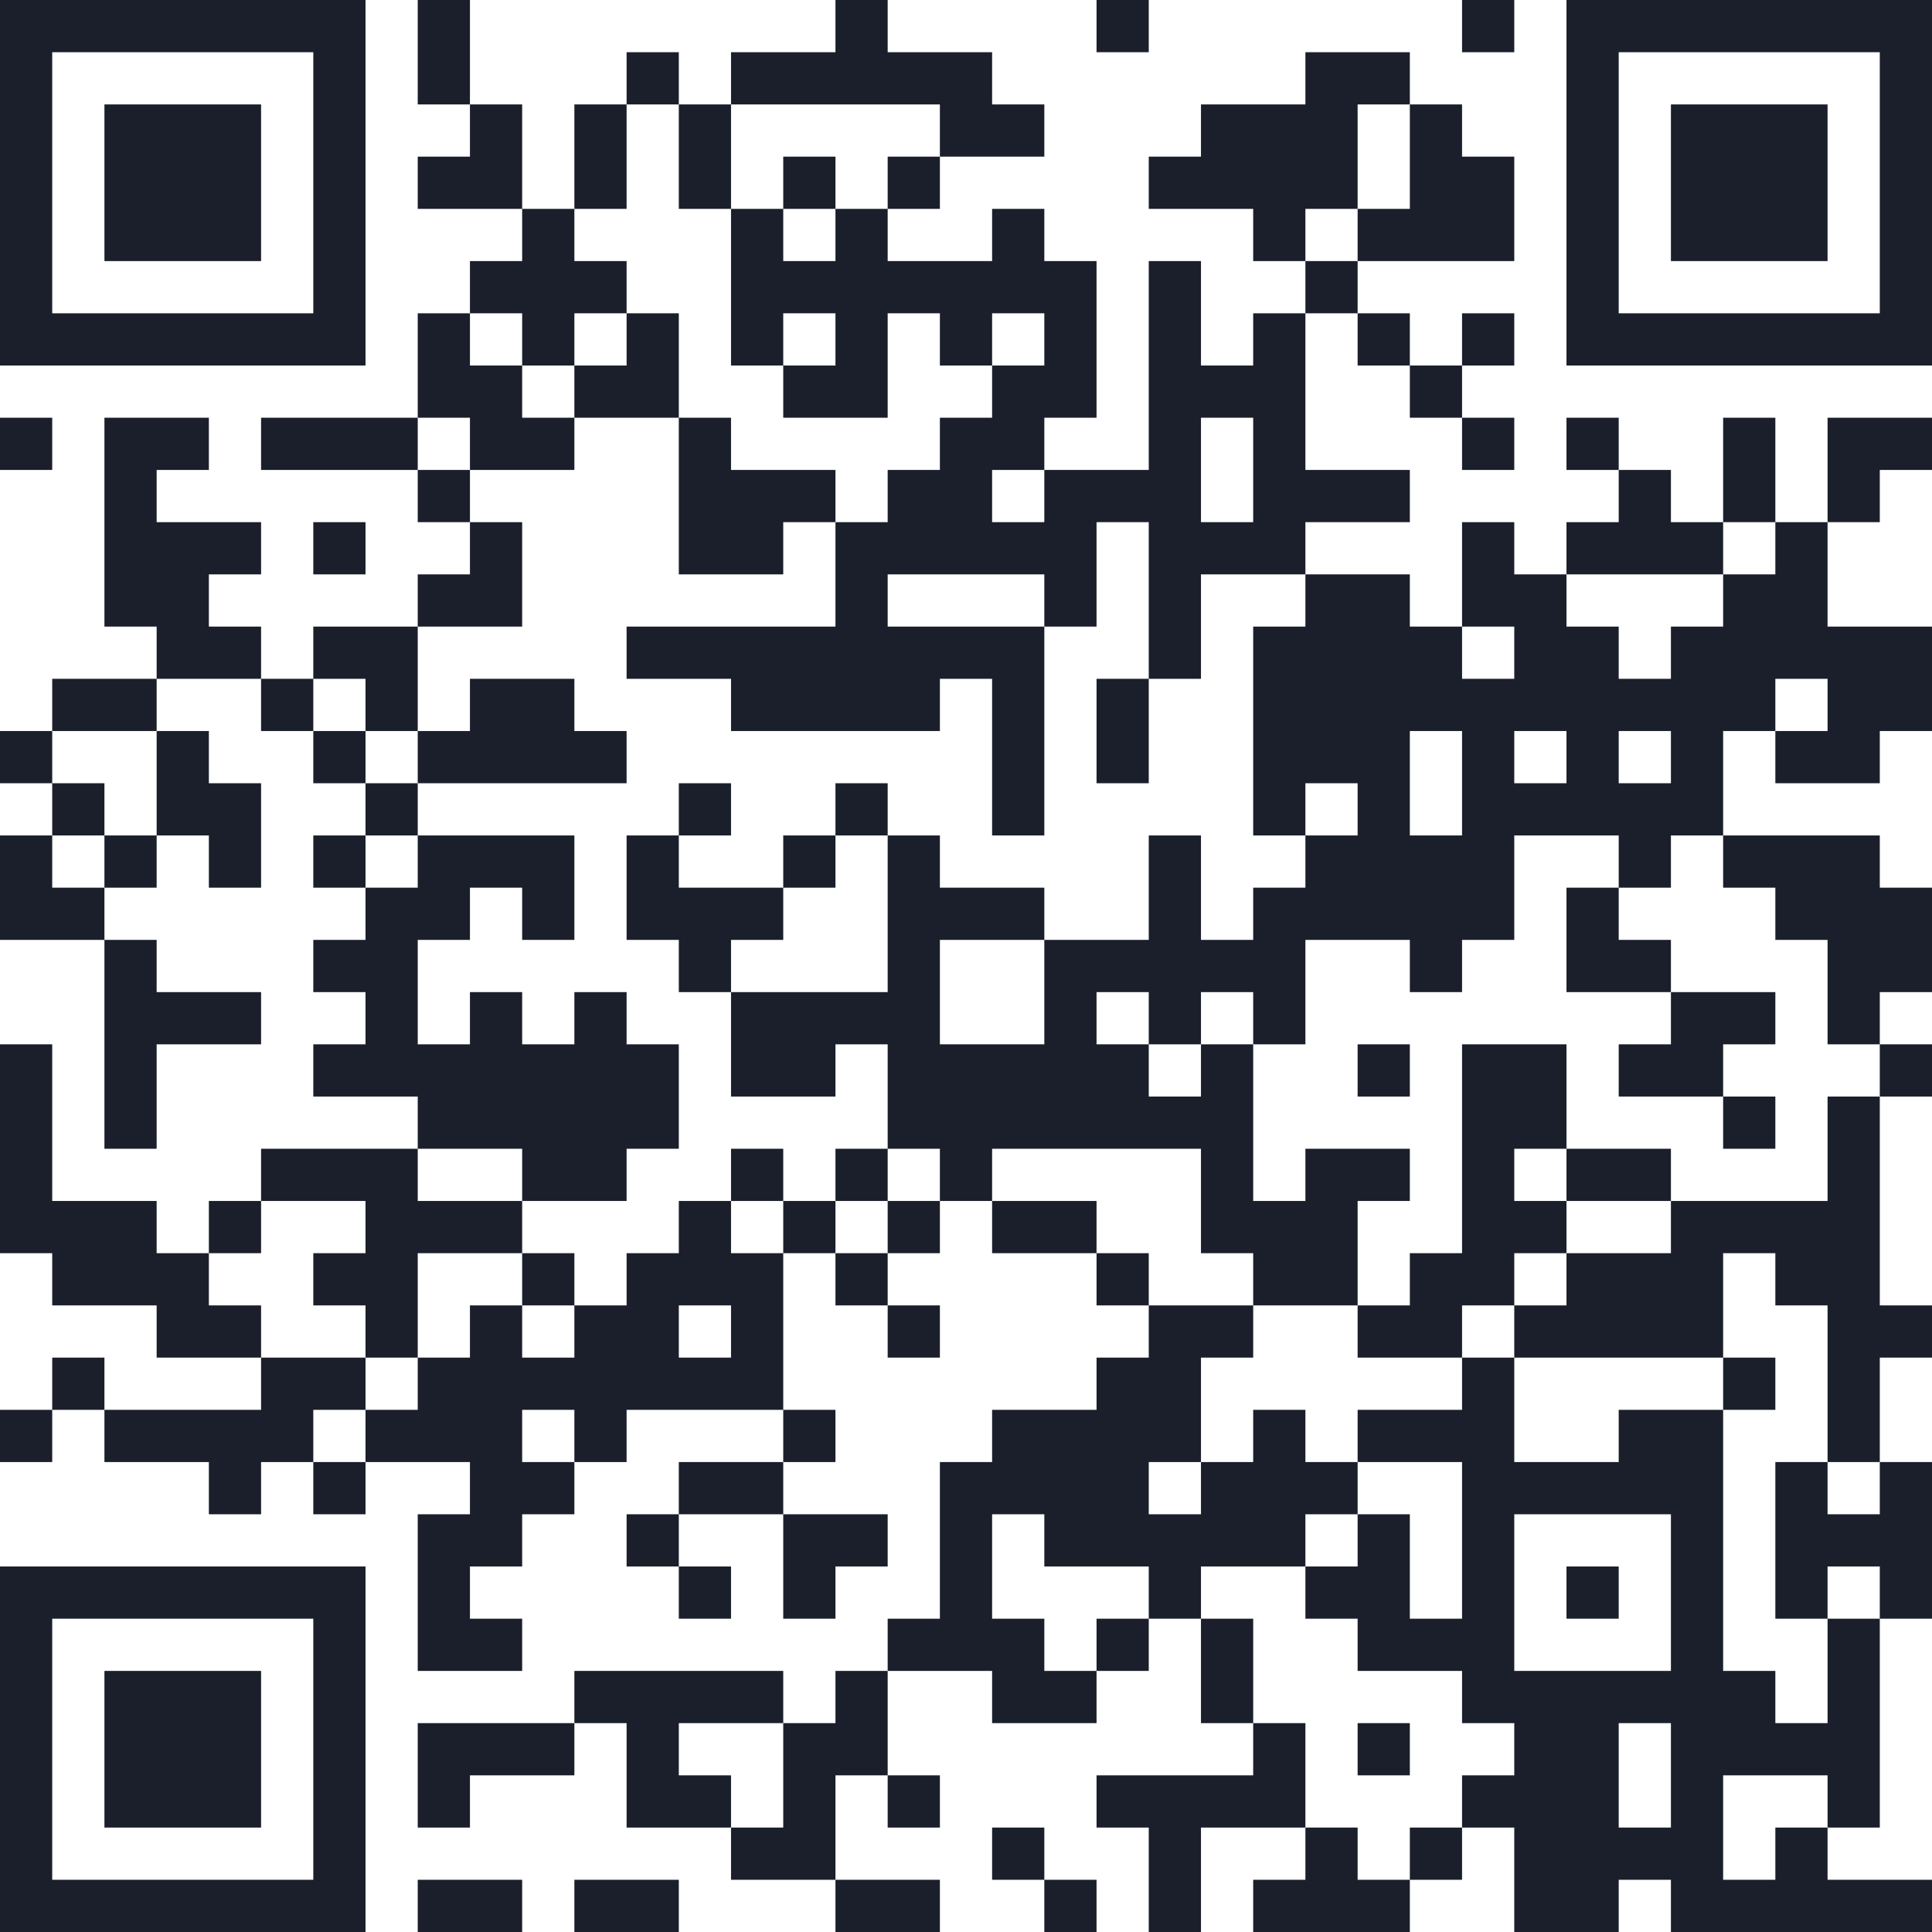
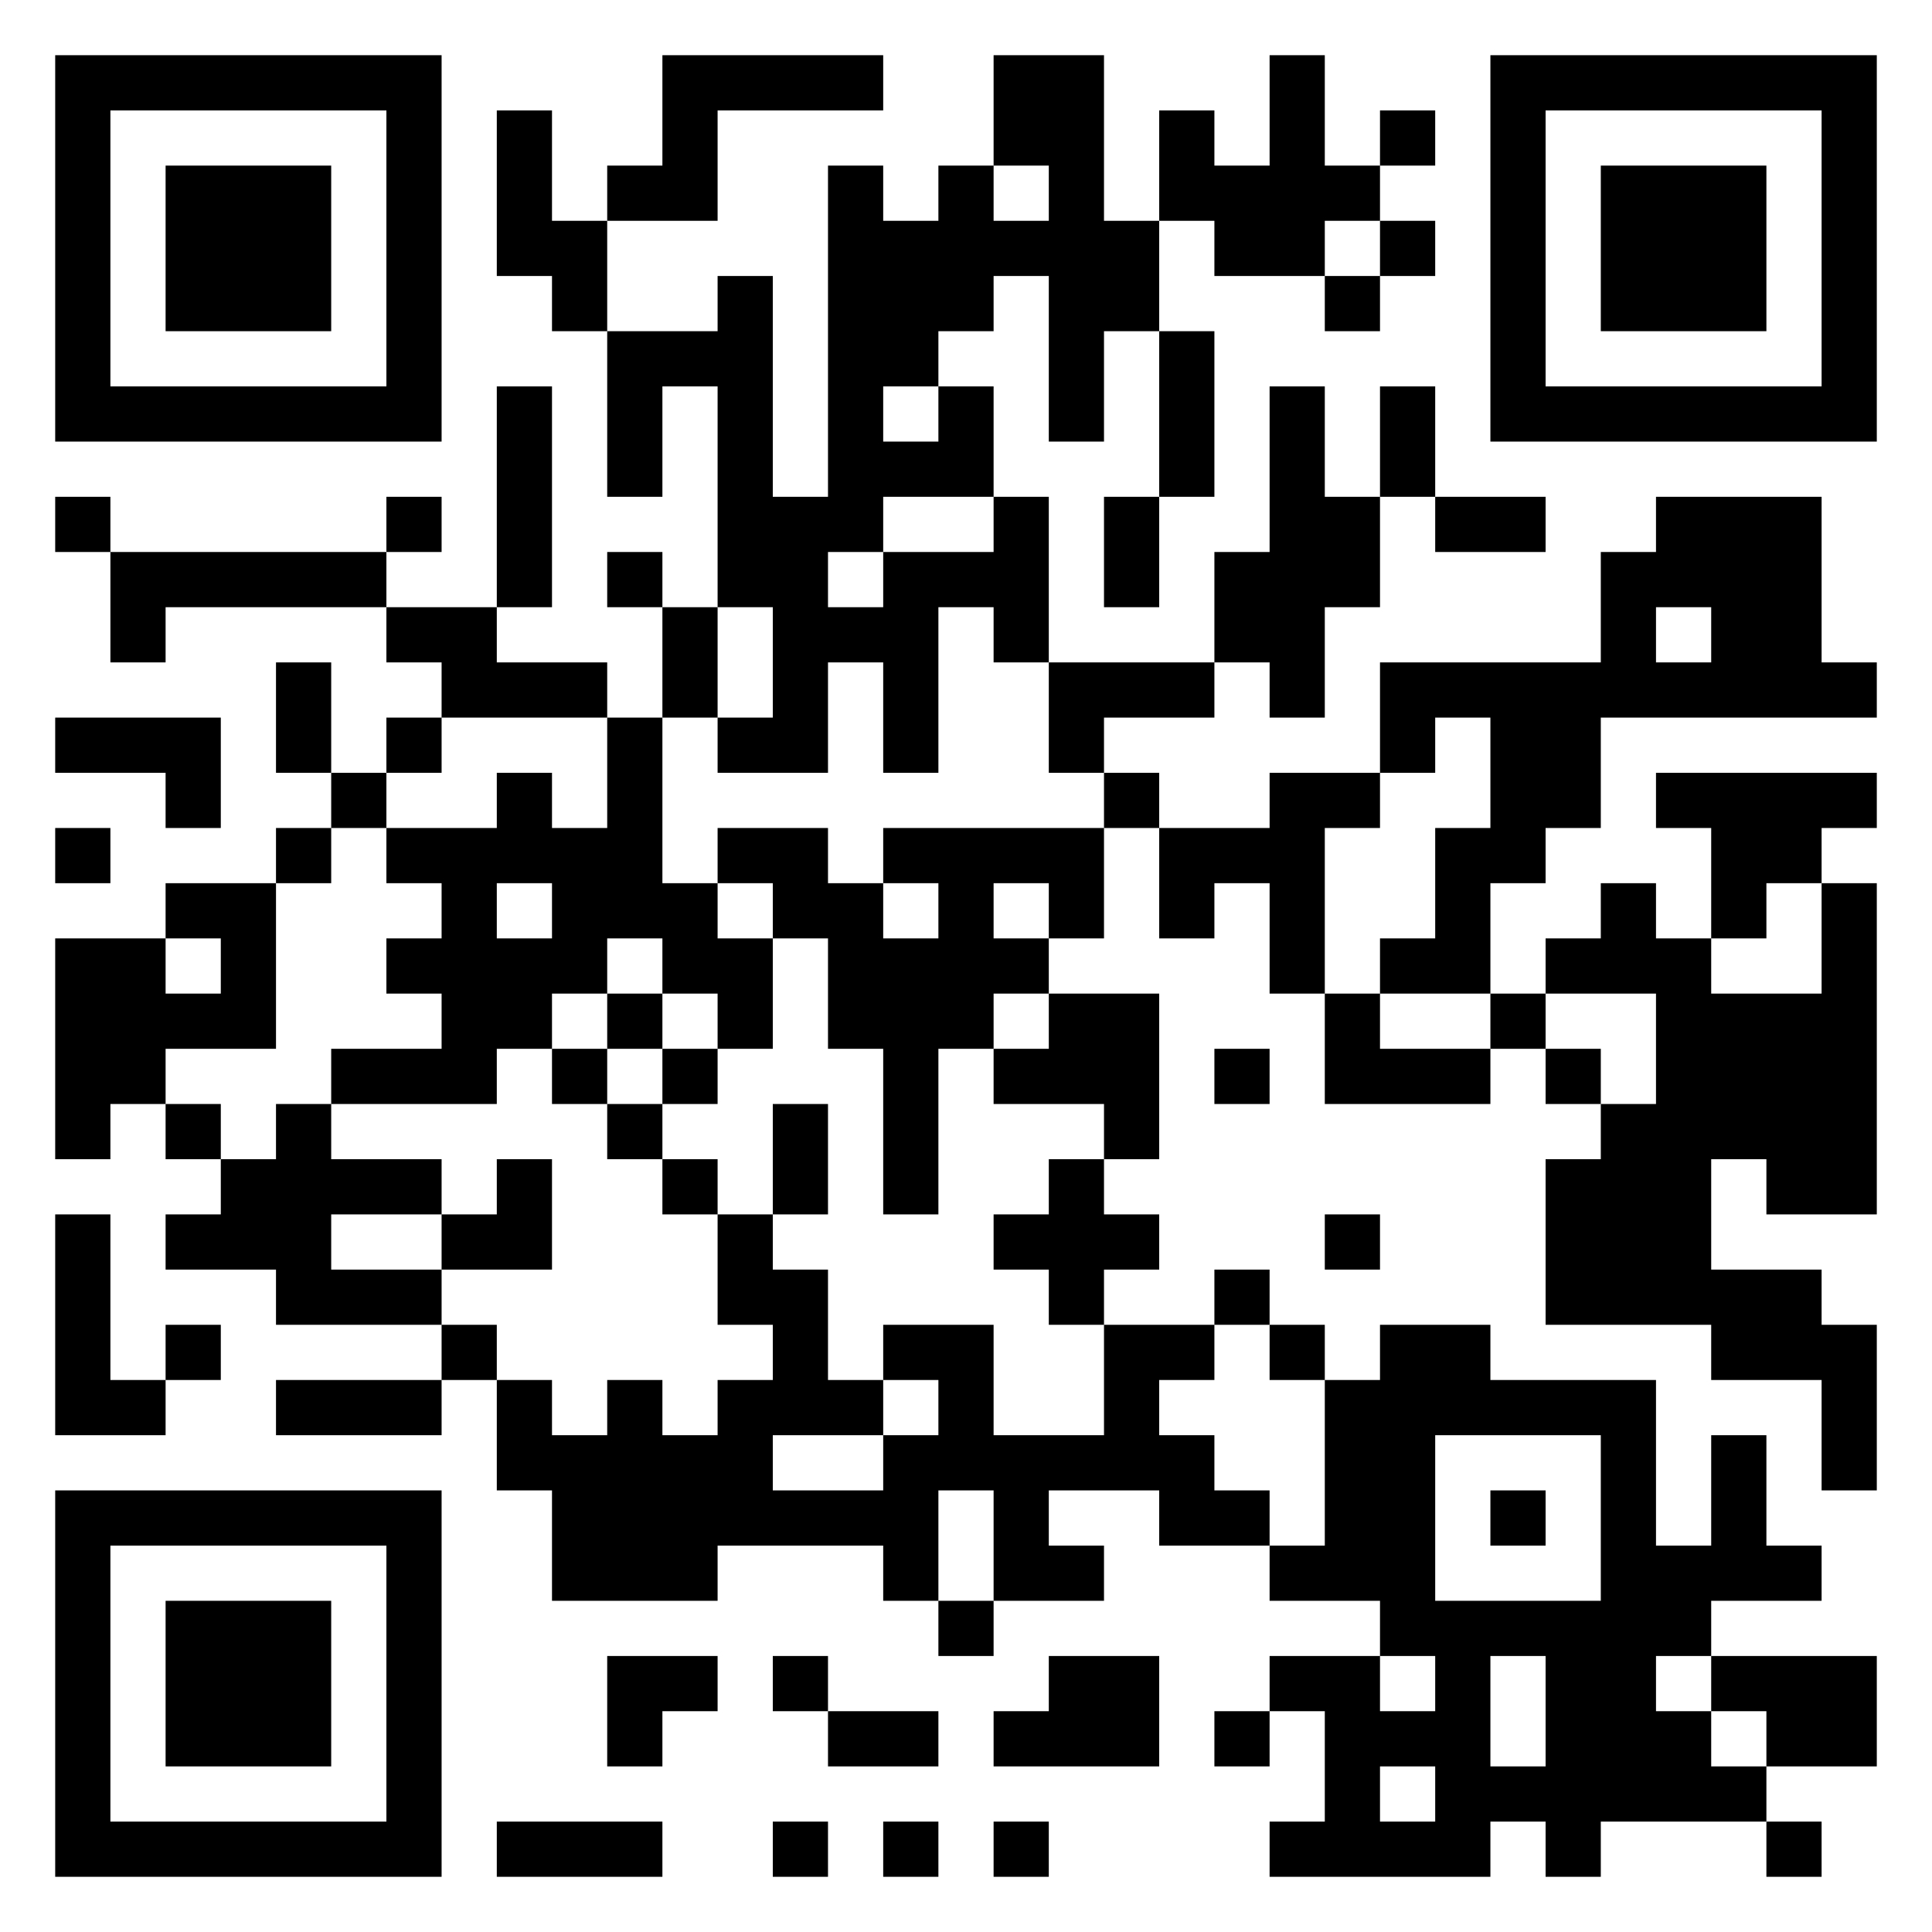
- <svg xmlns="http://www.w3.org/2000/svg" width="370" height="370" class="segno">
-   <path transform="scale(10)" class="qrline" stroke="#1a1f2b" d="M0 0.5h7m1 0h1m7 0h1m4 0h1m6 0h1m1 0h7m-37 1h1m5 0h1m1 0h1m3 0h1m1 0h5m6 0h2m3 0h1m5 0h1m-37 1h1m1 0h3m1 0h1m2 0h1m1 0h1m1 0h1m4 0h2m3 0h3m1 0h1m2 0h1m1 0h3m1 0h1m-37 1h1m1 0h3m1 0h1m1 0h2m1 0h1m1 0h1m1 0h1m1 0h1m4 0h4m1 0h2m1 0h1m1 0h3m1 0h1m-37 1h1m1 0h3m1 0h1m3 0h1m3 0h1m1 0h1m2 0h1m4 0h1m1 0h3m1 0h1m1 0h3m1 0h1m-37 1h1m5 0h1m2 0h3m2 0h7m1 0h1m2 0h1m4 0h1m5 0h1m-37 1h7m1 0h1m1 0h1m1 0h1m1 0h1m1 0h1m1 0h1m1 0h1m1 0h1m1 0h1m1 0h1m1 0h1m1 0h7m-29 1h2m1 0h2m2 0h2m2 0h2m1 0h3m2 0h1m-28 1h1m1 0h2m1 0h3m1 0h2m2 0h1m4 0h2m2 0h1m1 0h1m3 0h1m1 0h1m2 0h1m1 0h2m-35 1h1m5 0h1m4 0h3m1 0h2m1 0h3m1 0h3m4 0h1m1 0h1m1 0h1m-34 1h3m1 0h1m2 0h1m3 0h2m1 0h5m1 0h3m3 0h1m1 0h3m1 0h1m-33 1h2m4 0h2m6 0h1m3 0h1m1 0h1m2 0h2m1 0h2m3 0h2m-32 1h2m1 0h2m4 0h8m2 0h1m1 0h4m1 0h2m1 0h5m-36 1h2m2 0h1m1 0h1m1 0h2m3 0h4m1 0h1m1 0h1m2 0h10m1 0h2m-37 1h1m2 0h1m2 0h1m1 0h4m7 0h1m1 0h1m2 0h3m1 0h1m1 0h1m1 0h1m1 0h2m-35 1h1m1 0h2m2 0h1m5 0h1m2 0h1m2 0h1m4 0h1m1 0h1m1 0h5m-33 1h1m1 0h1m1 0h1m1 0h1m1 0h3m1 0h1m2 0h1m1 0h1m4 0h1m2 0h4m2 0h1m1 0h3m-36 1h2m5 0h2m1 0h1m1 0h3m2 0h3m2 0h1m1 0h5m1 0h1m3 0h3m-35 1h1m3 0h2m5 0h1m3 0h1m2 0h5m2 0h1m2 0h2m3 0h2m-35 1h3m2 0h1m1 0h1m1 0h1m2 0h4m2 0h1m1 0h1m1 0h1m7 0h2m1 0h1m-36 1h1m1 0h1m3 0h7m1 0h2m1 0h5m1 0h1m2 0h1m1 0h2m1 0h2m3 0h1m-37 1h1m1 0h1m5 0h5m4 0h7m4 0h2m3 0h1m1 0h1m-36 1h1m4 0h3m2 0h2m2 0h1m1 0h1m1 0h1m4 0h1m1 0h2m1 0h1m1 0h2m3 0h1m-36 1h3m1 0h1m2 0h3m3 0h1m1 0h1m1 0h1m1 0h2m2 0h3m2 0h2m2 0h4m-35 1h3m2 0h2m2 0h1m1 0h3m1 0h1m4 0h1m2 0h2m1 0h2m1 0h3m1 0h2m-33 1h2m2 0h1m1 0h1m1 0h2m1 0h1m2 0h1m4 0h2m2 0h2m1 0h4m2 0h2m-36 1h1m3 0h2m1 0h7m6 0h2m5 0h1m4 0h1m1 0h1m-36 1h1m1 0h4m1 0h3m1 0h1m3 0h1m3 0h4m1 0h1m1 0h3m2 0h2m2 0h1m-32 1h1m1 0h1m2 0h2m2 0h2m3 0h4m1 0h3m2 0h5m1 0h1m1 0h1m-29 1h2m2 0h1m2 0h2m1 0h1m1 0h5m1 0h1m1 0h1m3 0h1m1 0h3m-37 1h7m1 0h1m4 0h1m1 0h1m2 0h1m3 0h1m2 0h2m1 0h1m1 0h1m1 0h1m1 0h1m1 0h1m-37 1h1m5 0h1m1 0h2m7 0h3m1 0h1m1 0h1m2 0h3m3 0h1m2 0h1m-36 1h1m1 0h3m1 0h1m4 0h4m1 0h1m2 0h2m2 0h1m4 0h6m1 0h1m-36 1h1m1 0h3m1 0h1m1 0h3m1 0h1m2 0h2m7 0h1m1 0h1m2 0h2m1 0h4m-36 1h1m1 0h3m1 0h1m1 0h1m3 0h2m1 0h1m1 0h1m3 0h4m3 0h3m1 0h1m2 0h1m-36 1h1m5 0h1m7 0h2m3 0h1m2 0h1m2 0h1m1 0h1m1 0h4m1 0h1m-35 1h7m1 0h2m1 0h2m3 0h2m2 0h1m1 0h1m1 0h3m2 0h2m1 0h5" />
+ <svg xmlns="http://www.w3.org/2000/svg" width="35mm" height="35mm" version="1.1" viewBox="0 0 35 35">
+   <path d="M1,1H2V2H1zM2,1H3V2H2zM3,1H4V2H3zM4,1H5V2H4zM5,1H6V2H5zM6,1H7V2H6zM7,1H8V2H7zM12,1H13V2H12zM13,1H14V2H13zM14,1H15V2H14zM15,1H16V2H15zM18,1H19V2H18zM19,1H20V2H19zM23,1H24V2H23zM27,1H28V2H27zM28,1H29V2H28zM29,1H30V2H29zM30,1H31V2H30zM31,1H32V2H31zM32,1H33V2H32zM33,1H34V2H33zM1,2H2V3H1zM7,2H8V3H7zM9,2H10V3H9zM12,2H13V3H12zM18,2H19V3H18zM19,2H20V3H19zM21,2H22V3H21zM23,2H24V3H23zM25,2H26V3H25zM27,2H28V3H27zM33,2H34V3H33zM1,3H2V4H1zM3,3H4V4H3zM4,3H5V4H4zM5,3H6V4H5zM7,3H8V4H7zM9,3H10V4H9zM11,3H12V4H11zM12,3H13V4H12zM15,3H16V4H15zM17,3H18V4H17zM19,3H20V4H19zM21,3H22V4H21zM22,3H23V4H22zM23,3H24V4H23zM24,3H25V4H24zM27,3H28V4H27zM29,3H30V4H29zM30,3H31V4H30zM31,3H32V4H31zM33,3H34V4H33zM1,4H2V5H1zM3,4H4V5H3zM4,4H5V5H4zM5,4H6V5H5zM7,4H8V5H7zM9,4H10V5H9zM10,4H11V5H10zM15,4H16V5H15zM16,4H17V5H16zM17,4H18V5H17zM18,4H19V5H18zM19,4H20V5H19zM20,4H21V5H20zM22,4H23V5H22zM23,4H24V5H23zM25,4H26V5H25zM27,4H28V5H27zM29,4H30V5H29zM30,4H31V5H30zM31,4H32V5H31zM33,4H34V5H33zM1,5H2V6H1zM3,5H4V6H3zM4,5H5V6H4zM5,5H6V6H5zM7,5H8V6H7zM10,5H11V6H10zM13,5H14V6H13zM15,5H16V6H15zM16,5H17V6H16zM17,5H18V6H17zM19,5H20V6H19zM20,5H21V6H20zM24,5H25V6H24zM27,5H28V6H27zM29,5H30V6H29zM30,5H31V6H30zM31,5H32V6H31zM33,5H34V6H33zM1,6H2V7H1zM7,6H8V7H7zM11,6H12V7H11zM12,6H13V7H12zM13,6H14V7H13zM15,6H16V7H15zM16,6H17V7H16zM19,6H20V7H19zM21,6H22V7H21zM27,6H28V7H27zM33,6H34V7H33zM1,7H2V8H1zM2,7H3V8H2zM3,7H4V8H3zM4,7H5V8H4zM5,7H6V8H5zM6,7H7V8H6zM7,7H8V8H7zM9,7H10V8H9zM11,7H12V8H11zM13,7H14V8H13zM15,7H16V8H15zM17,7H18V8H17zM19,7H20V8H19zM21,7H22V8H21zM23,7H24V8H23zM25,7H26V8H25zM27,7H28V8H27zM28,7H29V8H28zM29,7H30V8H29zM30,7H31V8H30zM31,7H32V8H31zM32,7H33V8H32zM33,7H34V8H33zM9,8H10V9H9zM11,8H12V9H11zM13,8H14V9H13zM15,8H16V9H15zM16,8H17V9H16zM17,8H18V9H17zM21,8H22V9H21zM23,8H24V9H23zM25,8H26V9H25zM1,9H2V10H1zM7,9H8V10H7zM9,9H10V10H9zM13,9H14V10H13zM14,9H15V10H14zM15,9H16V10H15zM18,9H19V10H18zM20,9H21V10H20zM23,9H24V10H23zM24,9H25V10H24zM26,9H27V10H26zM27,9H28V10H27zM30,9H31V10H30zM31,9H32V10H31zM32,9H33V10H32zM2,10H3V11H2zM3,10H4V11H3zM4,10H5V11H4zM5,10H6V11H5zM6,10H7V11H6zM9,10H10V11H9zM11,10H12V11H11zM13,10H14V11H13zM14,10H15V11H14zM16,10H17V11H16zM17,10H18V11H17zM18,10H19V11H18zM20,10H21V11H20zM22,10H23V11H22zM23,10H24V11H23zM24,10H25V11H24zM29,10H30V11H29zM30,10H31V11H30zM31,10H32V11H31zM32,10H33V11H32zM2,11H3V12H2zM7,11H8V12H7zM8,11H9V12H8zM12,11H13V12H12zM14,11H15V12H14zM15,11H16V12H15zM16,11H17V12H16zM18,11H19V12H18zM22,11H23V12H22zM23,11H24V12H23zM29,11H30V12H29zM31,11H32V12H31zM32,11H33V12H32zM5,12H6V13H5zM8,12H9V13H8zM9,12H10V13H9zM10,12H11V13H10zM12,12H13V13H12zM14,12H15V13H14zM16,12H17V13H16zM19,12H20V13H19zM20,12H21V13H20zM21,12H22V13H21zM23,12H24V13H23zM25,12H26V13H25zM26,12H27V13H26zM27,12H28V13H27zM28,12H29V13H28zM29,12H30V13H29zM30,12H31V13H30zM31,12H32V13H31zM32,12H33V13H32zM33,12H34V13H33zM1,13H2V14H1zM2,13H3V14H2zM3,13H4V14H3zM5,13H6V14H5zM7,13H8V14H7zM11,13H12V14H11zM13,13H14V14H13zM14,13H15V14H14zM16,13H17V14H16zM19,13H20V14H19zM25,13H26V14H25zM27,13H28V14H27zM28,13H29V14H28zM3,14H4V15H3zM6,14H7V15H6zM9,14H10V15H9zM11,14H12V15H11zM20,14H21V15H20zM23,14H24V15H23zM24,14H25V15H24zM27,14H28V15H27zM28,14H29V15H28zM30,14H31V15H30zM31,14H32V15H31zM32,14H33V15H32zM33,14H34V15H33zM1,15H2V16H1zM5,15H6V16H5zM7,15H8V16H7zM8,15H9V16H8zM9,15H10V16H9zM10,15H11V16H10zM11,15H12V16H11zM13,15H14V16H13zM14,15H15V16H14zM16,15H17V16H16zM17,15H18V16H17zM18,15H19V16H18zM19,15H20V16H19zM21,15H22V16H21zM22,15H23V16H22zM23,15H24V16H23zM26,15H27V16H26zM27,15H28V16H27zM31,15H32V16H31zM32,15H33V16H32zM3,16H4V17H3zM4,16H5V17H4zM8,16H9V17H8zM10,16H11V17H10zM11,16H12V17H11zM12,16H13V17H12zM14,16H15V17H14zM15,16H16V17H15zM17,16H18V17H17zM19,16H20V17H19zM21,16H22V17H21zM23,16H24V17H23zM26,16H27V17H26zM29,16H30V17H29zM31,16H32V17H31zM33,16H34V17H33zM1,17H2V18H1zM2,17H3V18H2zM4,17H5V18H4zM7,17H8V18H7zM8,17H9V18H8zM9,17H10V18H9zM10,17H11V18H10zM12,17H13V18H12zM13,17H14V18H13zM15,17H16V18H15zM16,17H17V18H16zM17,17H18V18H17zM18,17H19V18H18zM23,17H24V18H23zM25,17H26V18H25zM26,17H27V18H26zM28,17H29V18H28zM29,17H30V18H29zM30,17H31V18H30zM33,17H34V18H33zM1,18H2V19H1zM2,18H3V19H2zM3,18H4V19H3zM4,18H5V19H4zM8,18H9V19H8zM9,18H10V19H9zM11,18H12V19H11zM13,18H14V19H13zM15,18H16V19H15zM16,18H17V19H16zM17,18H18V19H17zM19,18H20V19H19zM20,18H21V19H20zM24,18H25V19H24zM27,18H28V19H27zM30,18H31V19H30zM31,18H32V19H31zM32,18H33V19H32zM33,18H34V19H33zM1,19H2V20H1zM2,19H3V20H2zM6,19H7V20H6zM7,19H8V20H7zM8,19H9V20H8zM10,19H11V20H10zM12,19H13V20H12zM16,19H17V20H16zM18,19H19V20H18zM19,19H20V20H19zM20,19H21V20H20zM22,19H23V20H22zM24,19H25V20H24zM25,19H26V20H25zM26,19H27V20H26zM28,19H29V20H28zM30,19H31V20H30zM31,19H32V20H31zM32,19H33V20H32zM33,19H34V20H33zM1,20H2V21H1zM3,20H4V21H3zM5,20H6V21H5zM11,20H12V21H11zM14,20H15V21H14zM16,20H17V21H16zM20,20H21V21H20zM29,20H30V21H29zM30,20H31V21H30zM31,20H32V21H31zM32,20H33V21H32zM33,20H34V21H33zM4,21H5V22H4zM5,21H6V22H5zM6,21H7V22H6zM7,21H8V22H7zM9,21H10V22H9zM12,21H13V22H12zM14,21H15V22H14zM16,21H17V22H16zM19,21H20V22H19zM28,21H29V22H28zM29,21H30V22H29zM30,21H31V22H30zM32,21H33V22H32zM33,21H34V22H33zM1,22H2V23H1zM3,22H4V23H3zM4,22H5V23H4zM5,22H6V23H5zM8,22H9V23H8zM9,22H10V23H9zM13,22H14V23H13zM18,22H19V23H18zM19,22H20V23H19zM20,22H21V23H20zM24,22H25V23H24zM28,22H29V23H28zM29,22H30V23H29zM30,22H31V23H30zM1,23H2V24H1zM5,23H6V24H5zM6,23H7V24H6zM7,23H8V24H7zM13,23H14V24H13zM14,23H15V24H14zM19,23H20V24H19zM22,23H23V24H22zM28,23H29V24H28zM29,23H30V24H29zM30,23H31V24H30zM31,23H32V24H31zM32,23H33V24H32zM1,24H2V25H1zM3,24H4V25H3zM8,24H9V25H8zM14,24H15V25H14zM16,24H17V25H16zM17,24H18V25H17zM20,24H21V25H20zM21,24H22V25H21zM23,24H24V25H23zM25,24H26V25H25zM26,24H27V25H26zM31,24H32V25H31zM32,24H33V25H32zM33,24H34V25H33zM1,25H2V26H1zM2,25H3V26H2zM5,25H6V26H5zM6,25H7V26H6zM7,25H8V26H7zM9,25H10V26H9zM11,25H12V26H11zM13,25H14V26H13zM14,25H15V26H14zM15,25H16V26H15zM17,25H18V26H17zM20,25H21V26H20zM24,25H25V26H24zM25,25H26V26H25zM26,25H27V26H26zM27,25H28V26H27zM28,25H29V26H28zM29,25H30V26H29zM33,25H34V26H33zM9,26H10V27H9zM10,26H11V27H10zM11,26H12V27H11zM12,26H13V27H12zM13,26H14V27H13zM16,26H17V27H16zM17,26H18V27H17zM18,26H19V27H18zM19,26H20V27H19zM20,26H21V27H20zM21,26H22V27H21zM24,26H25V27H24zM25,26H26V27H25zM29,26H30V27H29zM31,26H32V27H31zM33,26H34V27H33zM1,27H2V28H1zM2,27H3V28H2zM3,27H4V28H3zM4,27H5V28H4zM5,27H6V28H5zM6,27H7V28H6zM7,27H8V28H7zM10,27H11V28H10zM11,27H12V28H11zM12,27H13V28H12zM13,27H14V28H13zM14,27H15V28H14zM15,27H16V28H15zM16,27H17V28H16zM18,27H19V28H18zM21,27H22V28H21zM22,27H23V28H22zM24,27H25V28H24zM25,27H26V28H25zM27,27H28V28H27zM29,27H30V28H29zM31,27H32V28H31zM1,28H2V29H1zM7,28H8V29H7zM10,28H11V29H10zM11,28H12V29H11zM12,28H13V29H12zM16,28H17V29H16zM18,28H19V29H18zM19,28H20V29H19zM23,28H24V29H23zM24,28H25V29H24zM25,28H26V29H25zM29,28H30V29H29zM30,28H31V29H30zM31,28H32V29H31zM32,28H33V29H32zM1,29H2V30H1zM3,29H4V30H3zM4,29H5V30H4zM5,29H6V30H5zM7,29H8V30H7zM17,29H18V30H17zM25,29H26V30H25zM26,29H27V30H26zM27,29H28V30H27zM28,29H29V30H28zM29,29H30V30H29zM30,29H31V30H30zM1,30H2V31H1zM3,30H4V31H3zM4,30H5V31H4zM5,30H6V31H5zM7,30H8V31H7zM11,30H12V31H11zM12,30H13V31H12zM14,30H15V31H14zM19,30H20V31H19zM20,30H21V31H20zM23,30H24V31H23zM24,30H25V31H24zM26,30H27V31H26zM28,30H29V31H28zM29,30H30V31H29zM31,30H32V31H31zM32,30H33V31H32zM33,30H34V31H33zM1,31H2V32H1zM3,31H4V32H3zM4,31H5V32H4zM5,31H6V32H5zM7,31H8V32H7zM11,31H12V32H11zM15,31H16V32H15zM16,31H17V32H16zM18,31H19V32H18zM19,31H20V32H19zM20,31H21V32H20zM22,31H23V32H22zM24,31H25V32H24zM25,31H26V32H25zM26,31H27V32H26zM28,31H29V32H28zM29,31H30V32H29zM30,31H31V32H30zM32,31H33V32H32zM33,31H34V32H33zM1,32H2V33H1zM7,32H8V33H7zM24,32H25V33H24zM26,32H27V33H26zM27,32H28V33H27zM28,32H29V33H28zM29,32H30V33H29zM30,32H31V33H30zM31,32H32V33H31zM1,33H2V34H1zM2,33H3V34H2zM3,33H4V34H3zM4,33H5V34H4zM5,33H6V34H5zM6,33H7V34H6zM7,33H8V34H7zM9,33H10V34H9zM10,33H11V34H10zM11,33H12V34H11zM14,33H15V34H14zM16,33H17V34H16zM18,33H19V34H18zM23,33H24V34H23zM24,33H25V34H24zM25,33H26V34H25zM26,33H27V34H26zM28,33H29V34H28zM32,33H33V34H32z" id="qr-path" fill="#000000" fill-opacity="1" fill-rule="nonzero" stroke="none" />
</svg>
